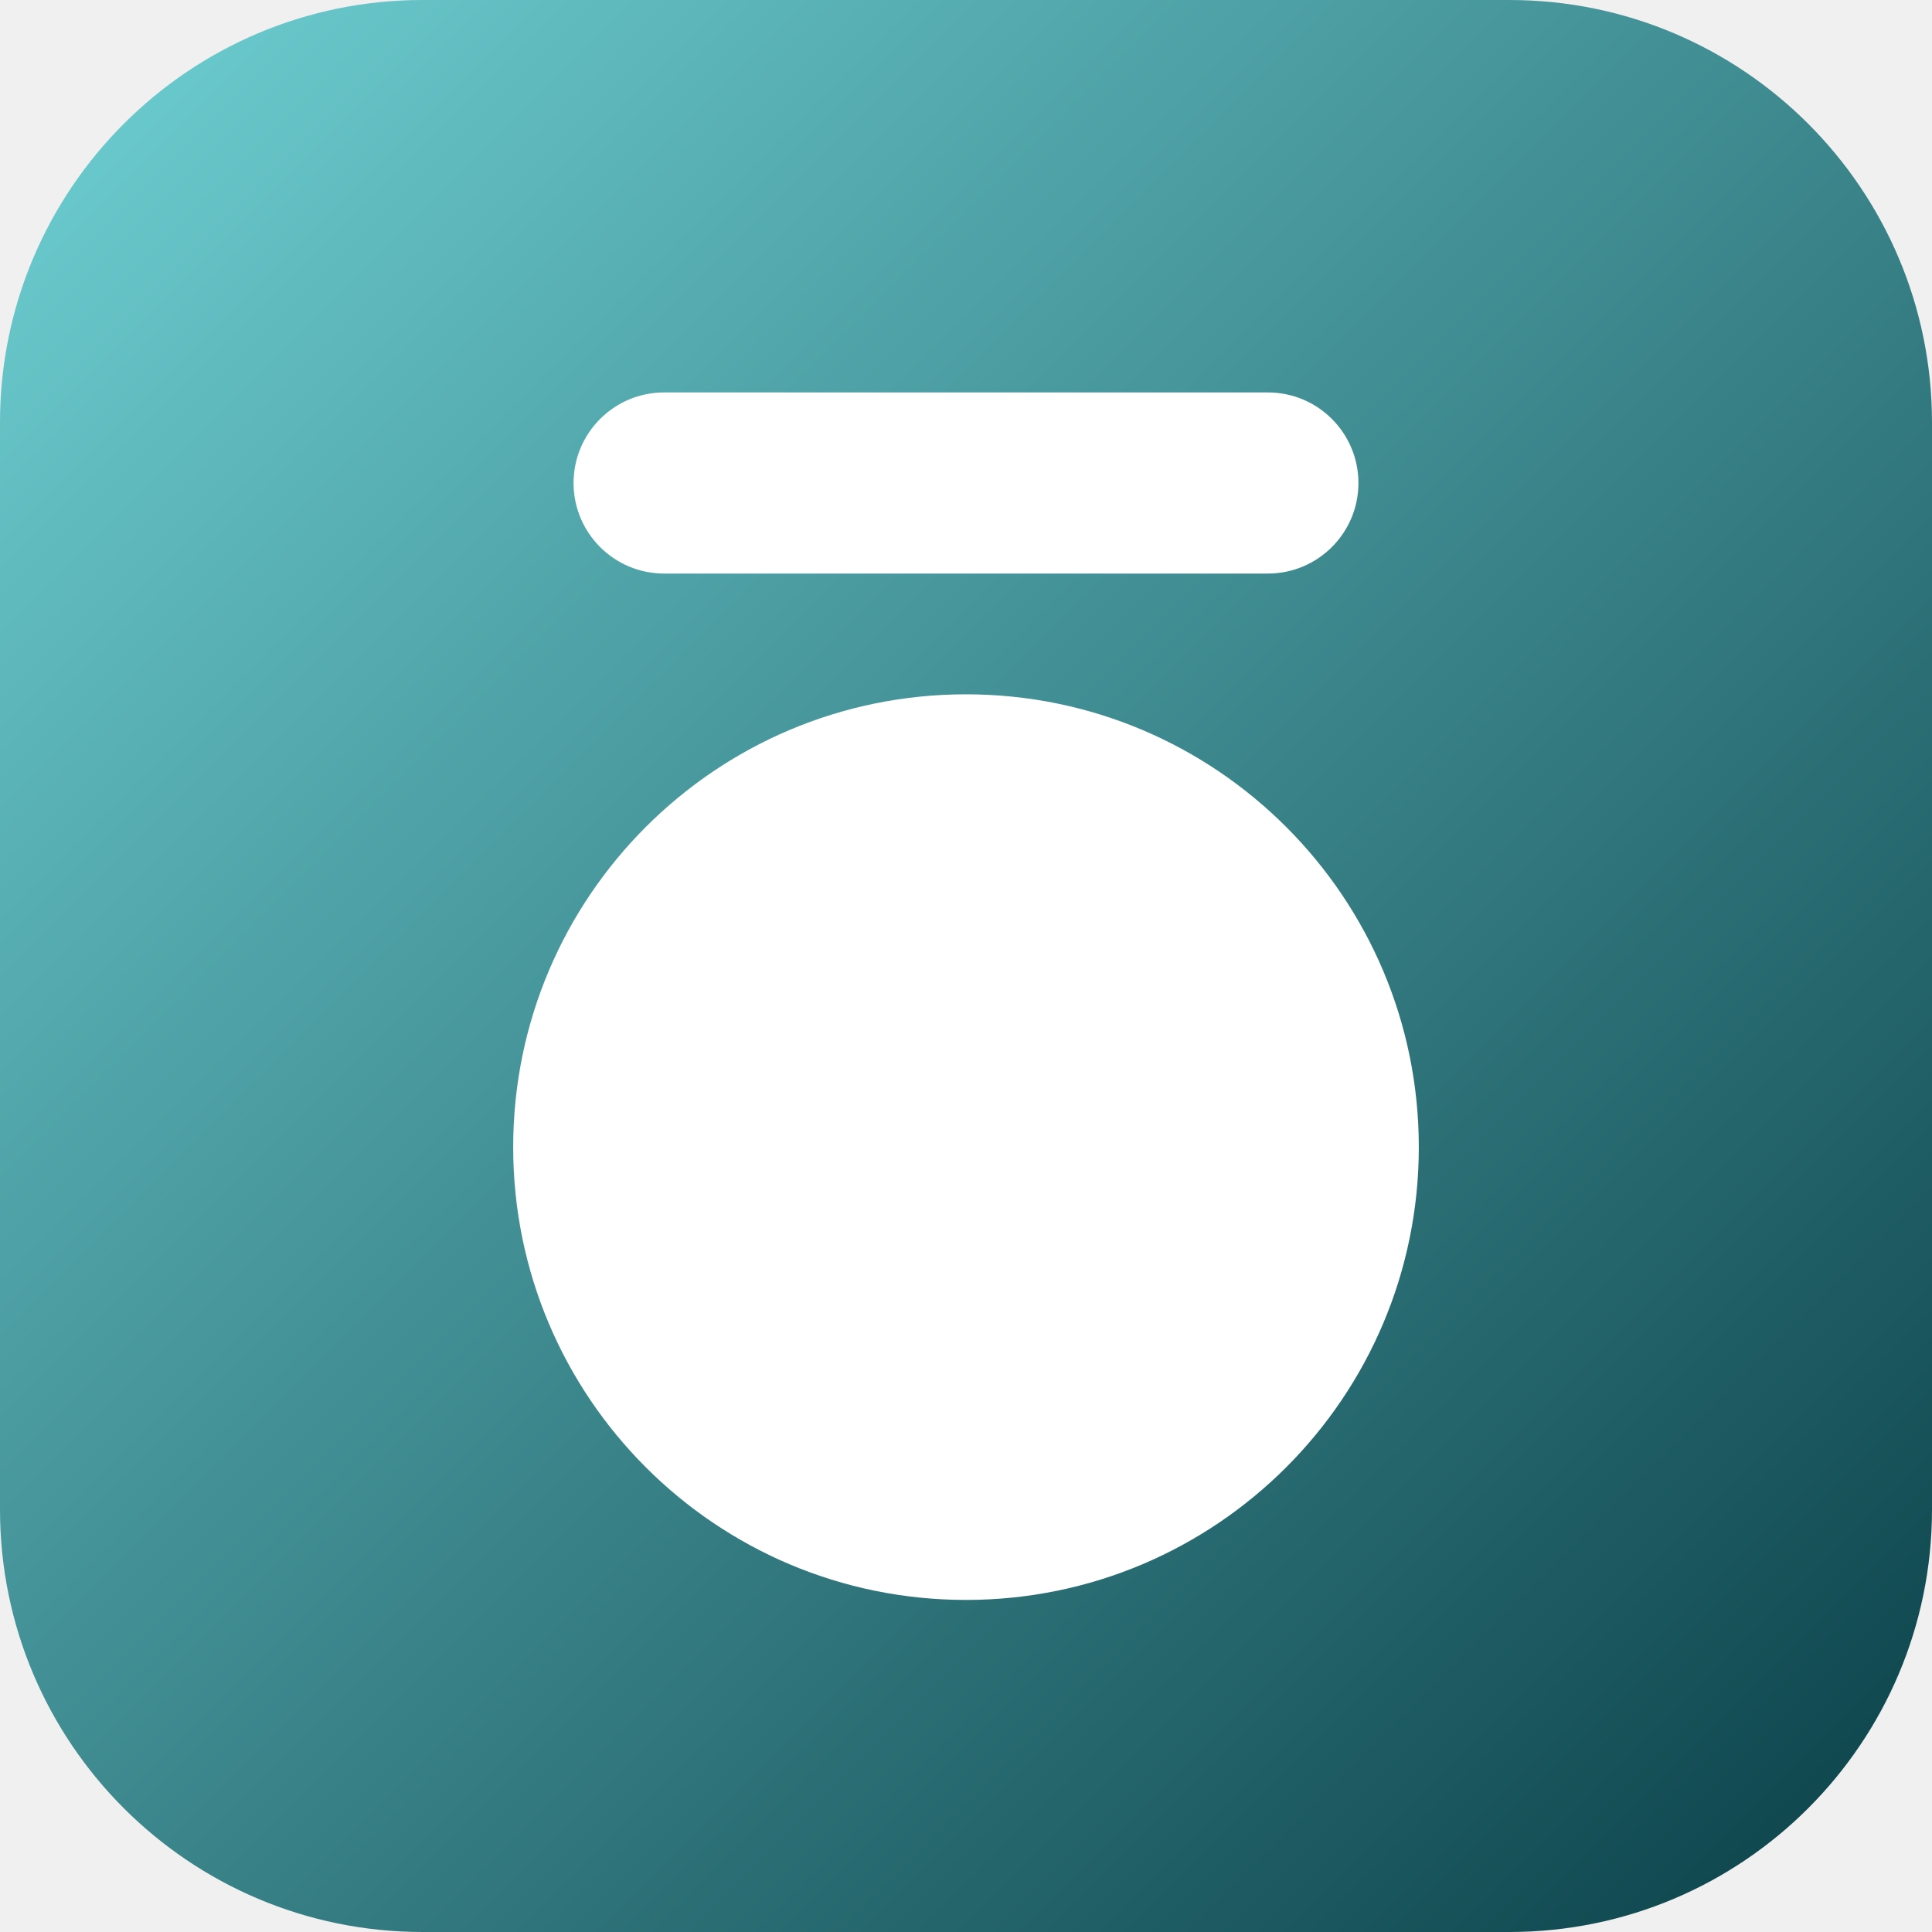
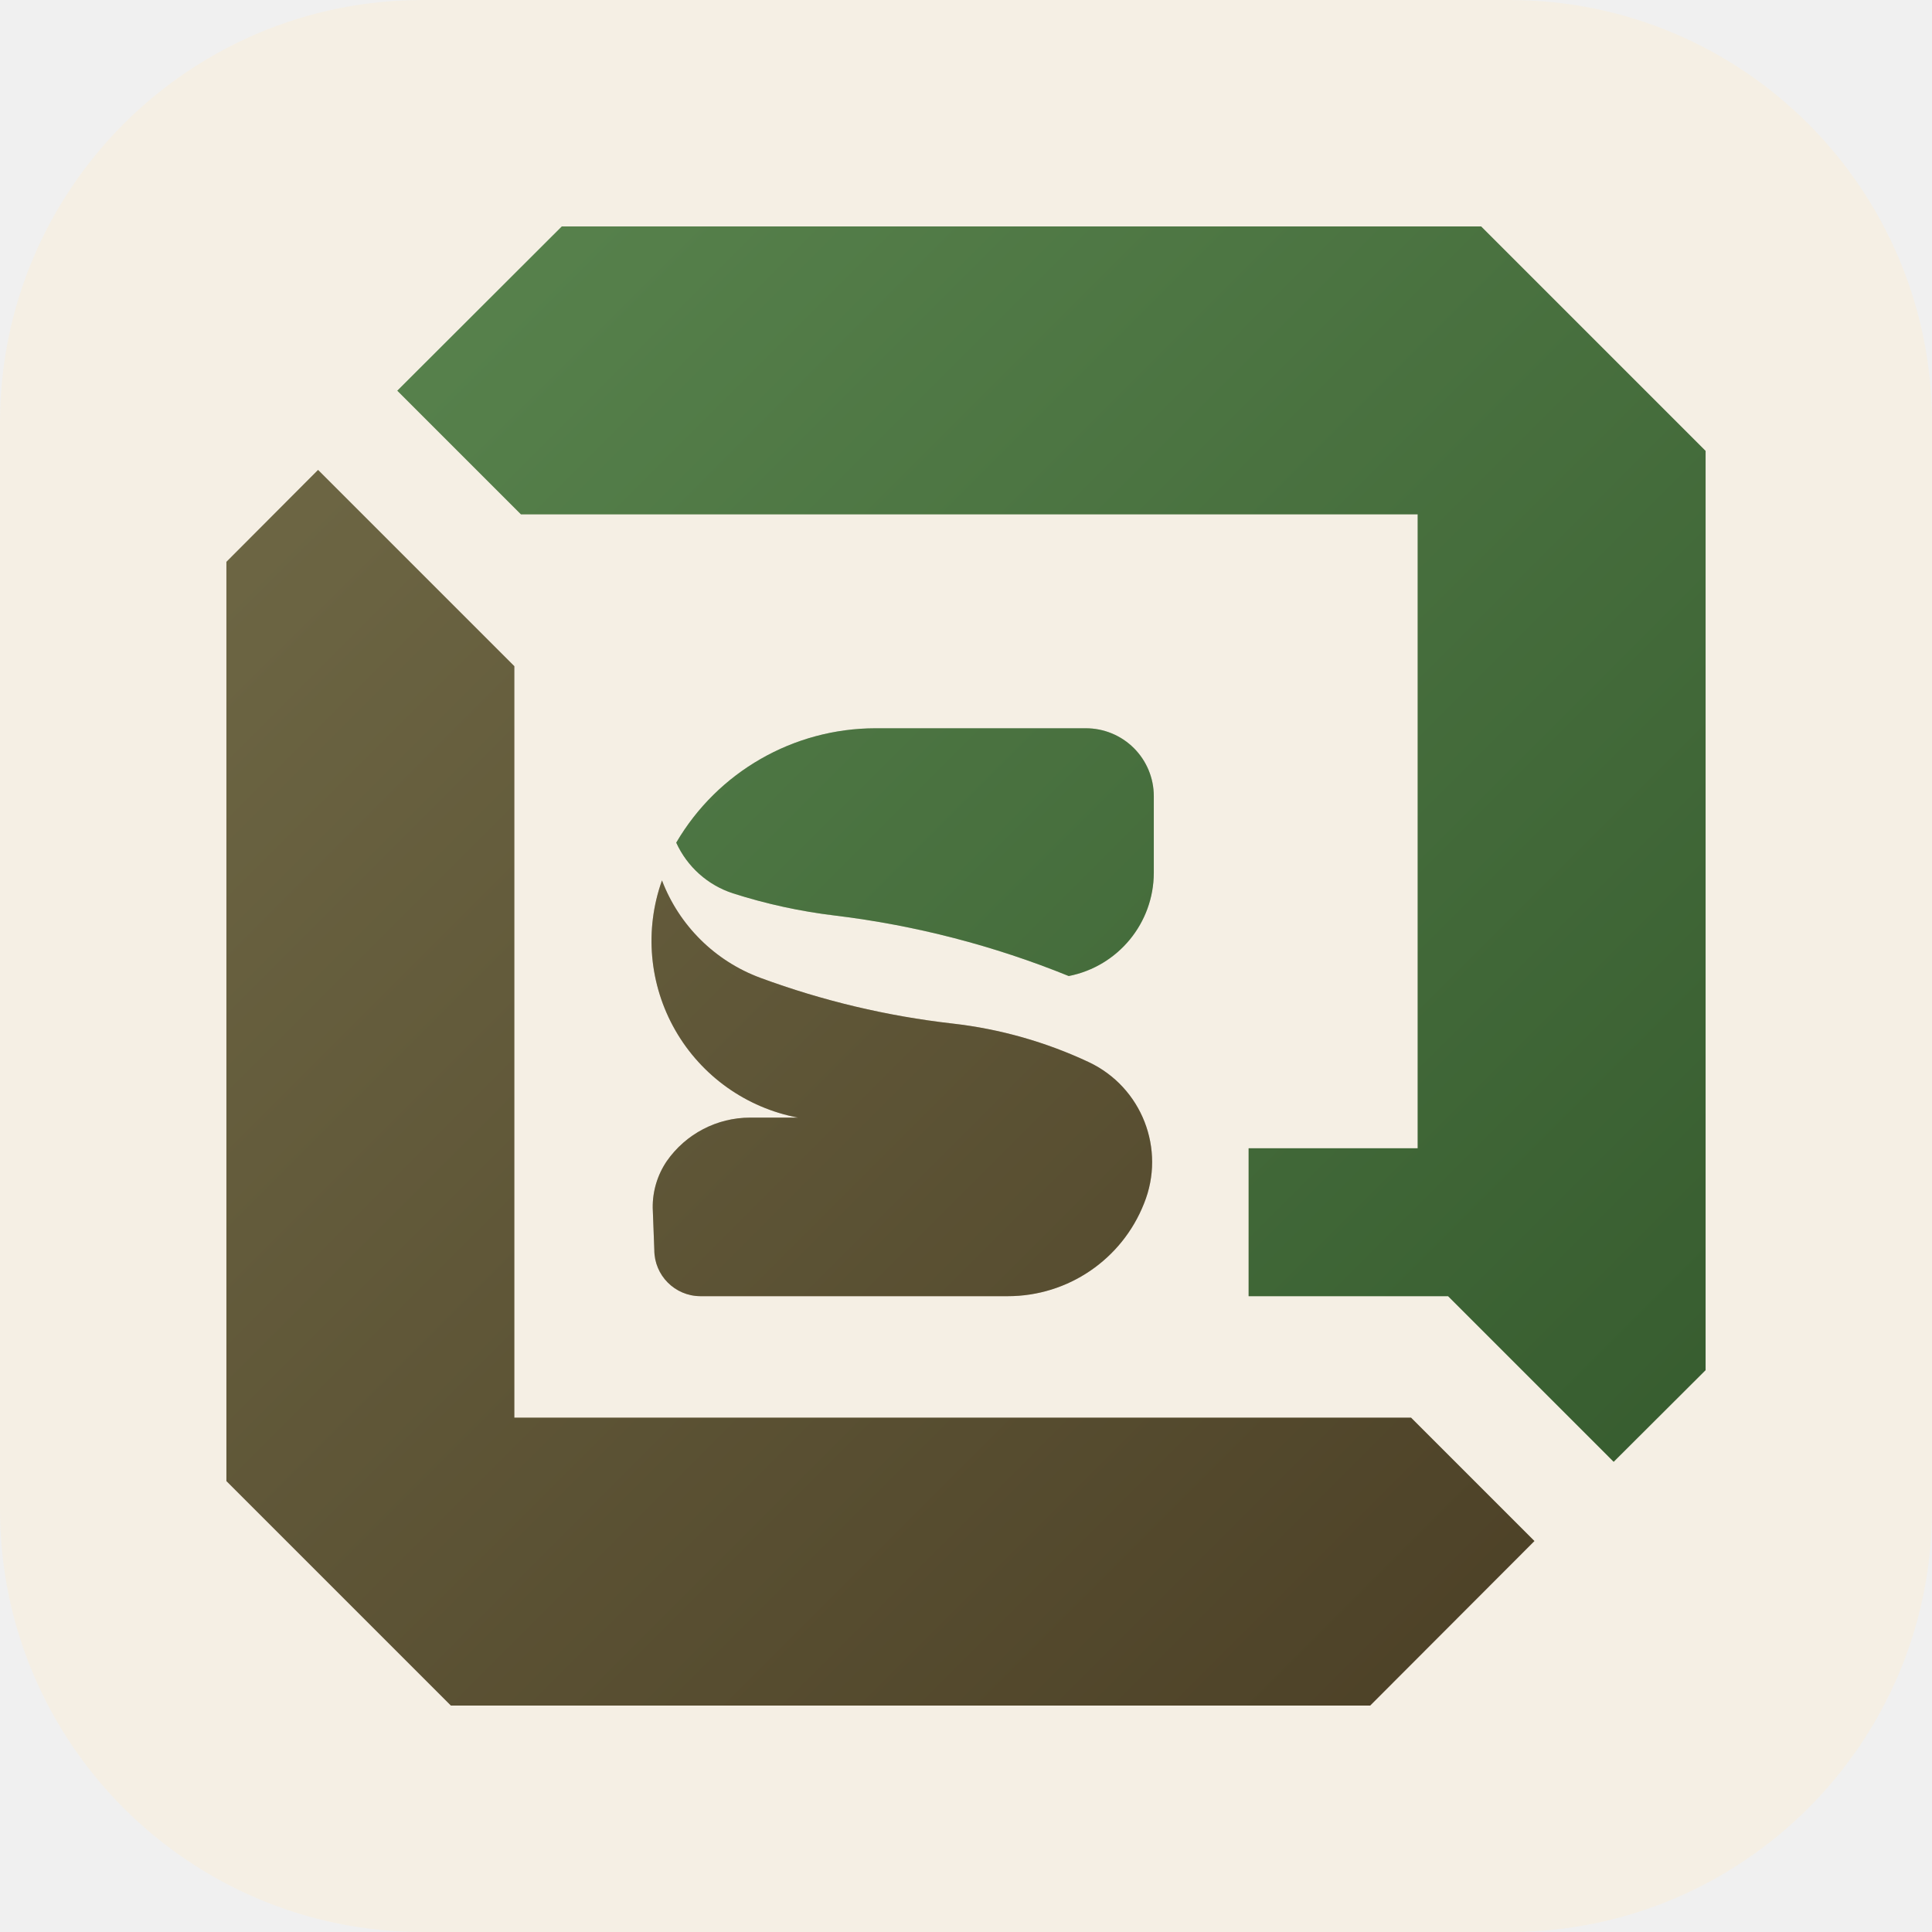
- <svg xmlns="http://www.w3.org/2000/svg" viewBox="0 0 64 64" role="img" aria-label="Tōgō">
+ <svg xmlns="http://www.w3.org/2000/svg" viewBox="0 0 64 64" role="img" aria-label="Shepherd">
  <defs>
-     <linearGradient id="depth" gradientUnits="userSpaceOnUse" x1="0" y1="0" x2="64" y2="64">
-       <stop offset="0" stop-color="#6FD1D4" />
-       <stop offset="1" stop-color="#0A3F47" />
+     <linearGradient id="depth" gradientUnits="userSpaceOnUse" x1="4" y1="4" x2="60" y2="60">
+       <stop offset="0" stop-color="#9DC58E" />
+       <stop offset="1" stop-color="#192D17" />
    </linearGradient>
+     <clipPath id="mark">
+       <path d="M10.47 10.22 L16.7 4 L51.5 4 L60 12.5 L60 47.3 L56.52 50.77 L50.25 44.5 L42.7 44.5 L42.7 38.9 L49.1 38.9 L49.1 14.9 L15.15 14.9 Z" />
+       <path d="M7.47 13.22 L14.9 20.65 L14.9 49.1 L48.85 49.1 L53.52 53.77 L47.3 60 L12.5 60 L4 51.5 L4 16.7 Z" />
+       <path d="M21.03 27.33 A8.75 8.75 0 0 1 28.57 23.00 L36.53 23.00 A2.57 2.57 0 0 1 39.11 25.57 L39.11 28.47 A3.99 3.99 0 0 1 35.89 32.38 A34.59 34.59 0 0 0 27.04 30.09 A20.79 20.79 0 0 1 23.18 29.25 A3.57 3.57 0 0 1 21.03 27.33 Z" />
+       <path d="M20.49 28.76 A6.34 6.34 0 0 0 24.22 32.45 A31.17 31.17 0 0 0 31.50 34.18 A16.51 16.51 0 0 1 36.65 35.64 A4.18 4.18 0 0 1 38.74 40.99 A5.54 5.54 0 0 1 33.58 44.50 L21.94 44.50 A1.75 1.75 0 0 1 20.20 42.75 L20.14 41.16 A3.08 3.08 0 0 1 20.67 39.39 A3.85 3.85 0 0 1 23.83 37.74 L25.64 37.74 A6.81 6.81 0 0 1 20.49 28.76 Z" />
+     </clipPath>
  </defs>
-   <rect width="64" height="64" rx="14" fill="url(#depth)" />
-   <rect x="19" y="13" width="26" height="6" rx="3" fill="#FFFFFF" />
-   <circle cx="32" cy="38" r="15" fill="#FFFFFF" />
+   <rect width="64" height="64" rx="14" fill="#F5EFE4" />
+   <g transform="translate(4 4) scale(0.875)">
+     <path fill="#3F6B35" d="M10.47 10.22 L16.7 4 L51.5 4 L60 12.5 L60 47.3 L56.52 50.77 L50.25 44.5 L42.7 44.5 L42.7 38.9 L49.1 38.9 L49.1 14.9 L15.15 14.9 Z" />
+     <path fill="#5E452A" d="M7.47 13.22 L14.9 20.65 L14.9 49.1 L48.85 49.1 L53.52 53.77 L47.3 60 L12.5 60 L4 51.5 L4 16.7 Z" />
+     <path fill="#3F6B35" d="M21.03 27.33 A8.75 8.75 0 0 1 28.57 23.00 L36.53 23.00 A2.57 2.57 0 0 1 39.11 25.57 L39.11 28.47 A3.99 3.99 0 0 1 35.89 32.38 A34.59 34.59 0 0 0 27.04 30.09 A20.79 20.79 0 0 1 23.18 29.25 A3.57 3.57 0 0 1 21.03 27.33 Z" />
+     <path fill="#5E452A" d="M20.49 28.76 A6.34 6.34 0 0 0 24.22 32.45 A31.17 31.17 0 0 0 31.50 34.18 A16.51 16.51 0 0 1 36.65 35.64 A4.18 4.18 0 0 1 38.74 40.99 A5.54 5.54 0 0 1 33.58 44.50 L21.94 44.50 A1.75 1.75 0 0 1 20.20 42.75 L20.14 41.16 A3.08 3.08 0 0 1 20.67 39.39 A3.85 3.85 0 0 1 23.83 37.74 L25.64 37.74 A6.81 6.81 0 0 1 20.49 28.76 Z" />
+     <rect width="64" height="64" fill="url(#depth)" clip-path="url(#mark)" opacity=".3" />
+   </g>
</svg>
